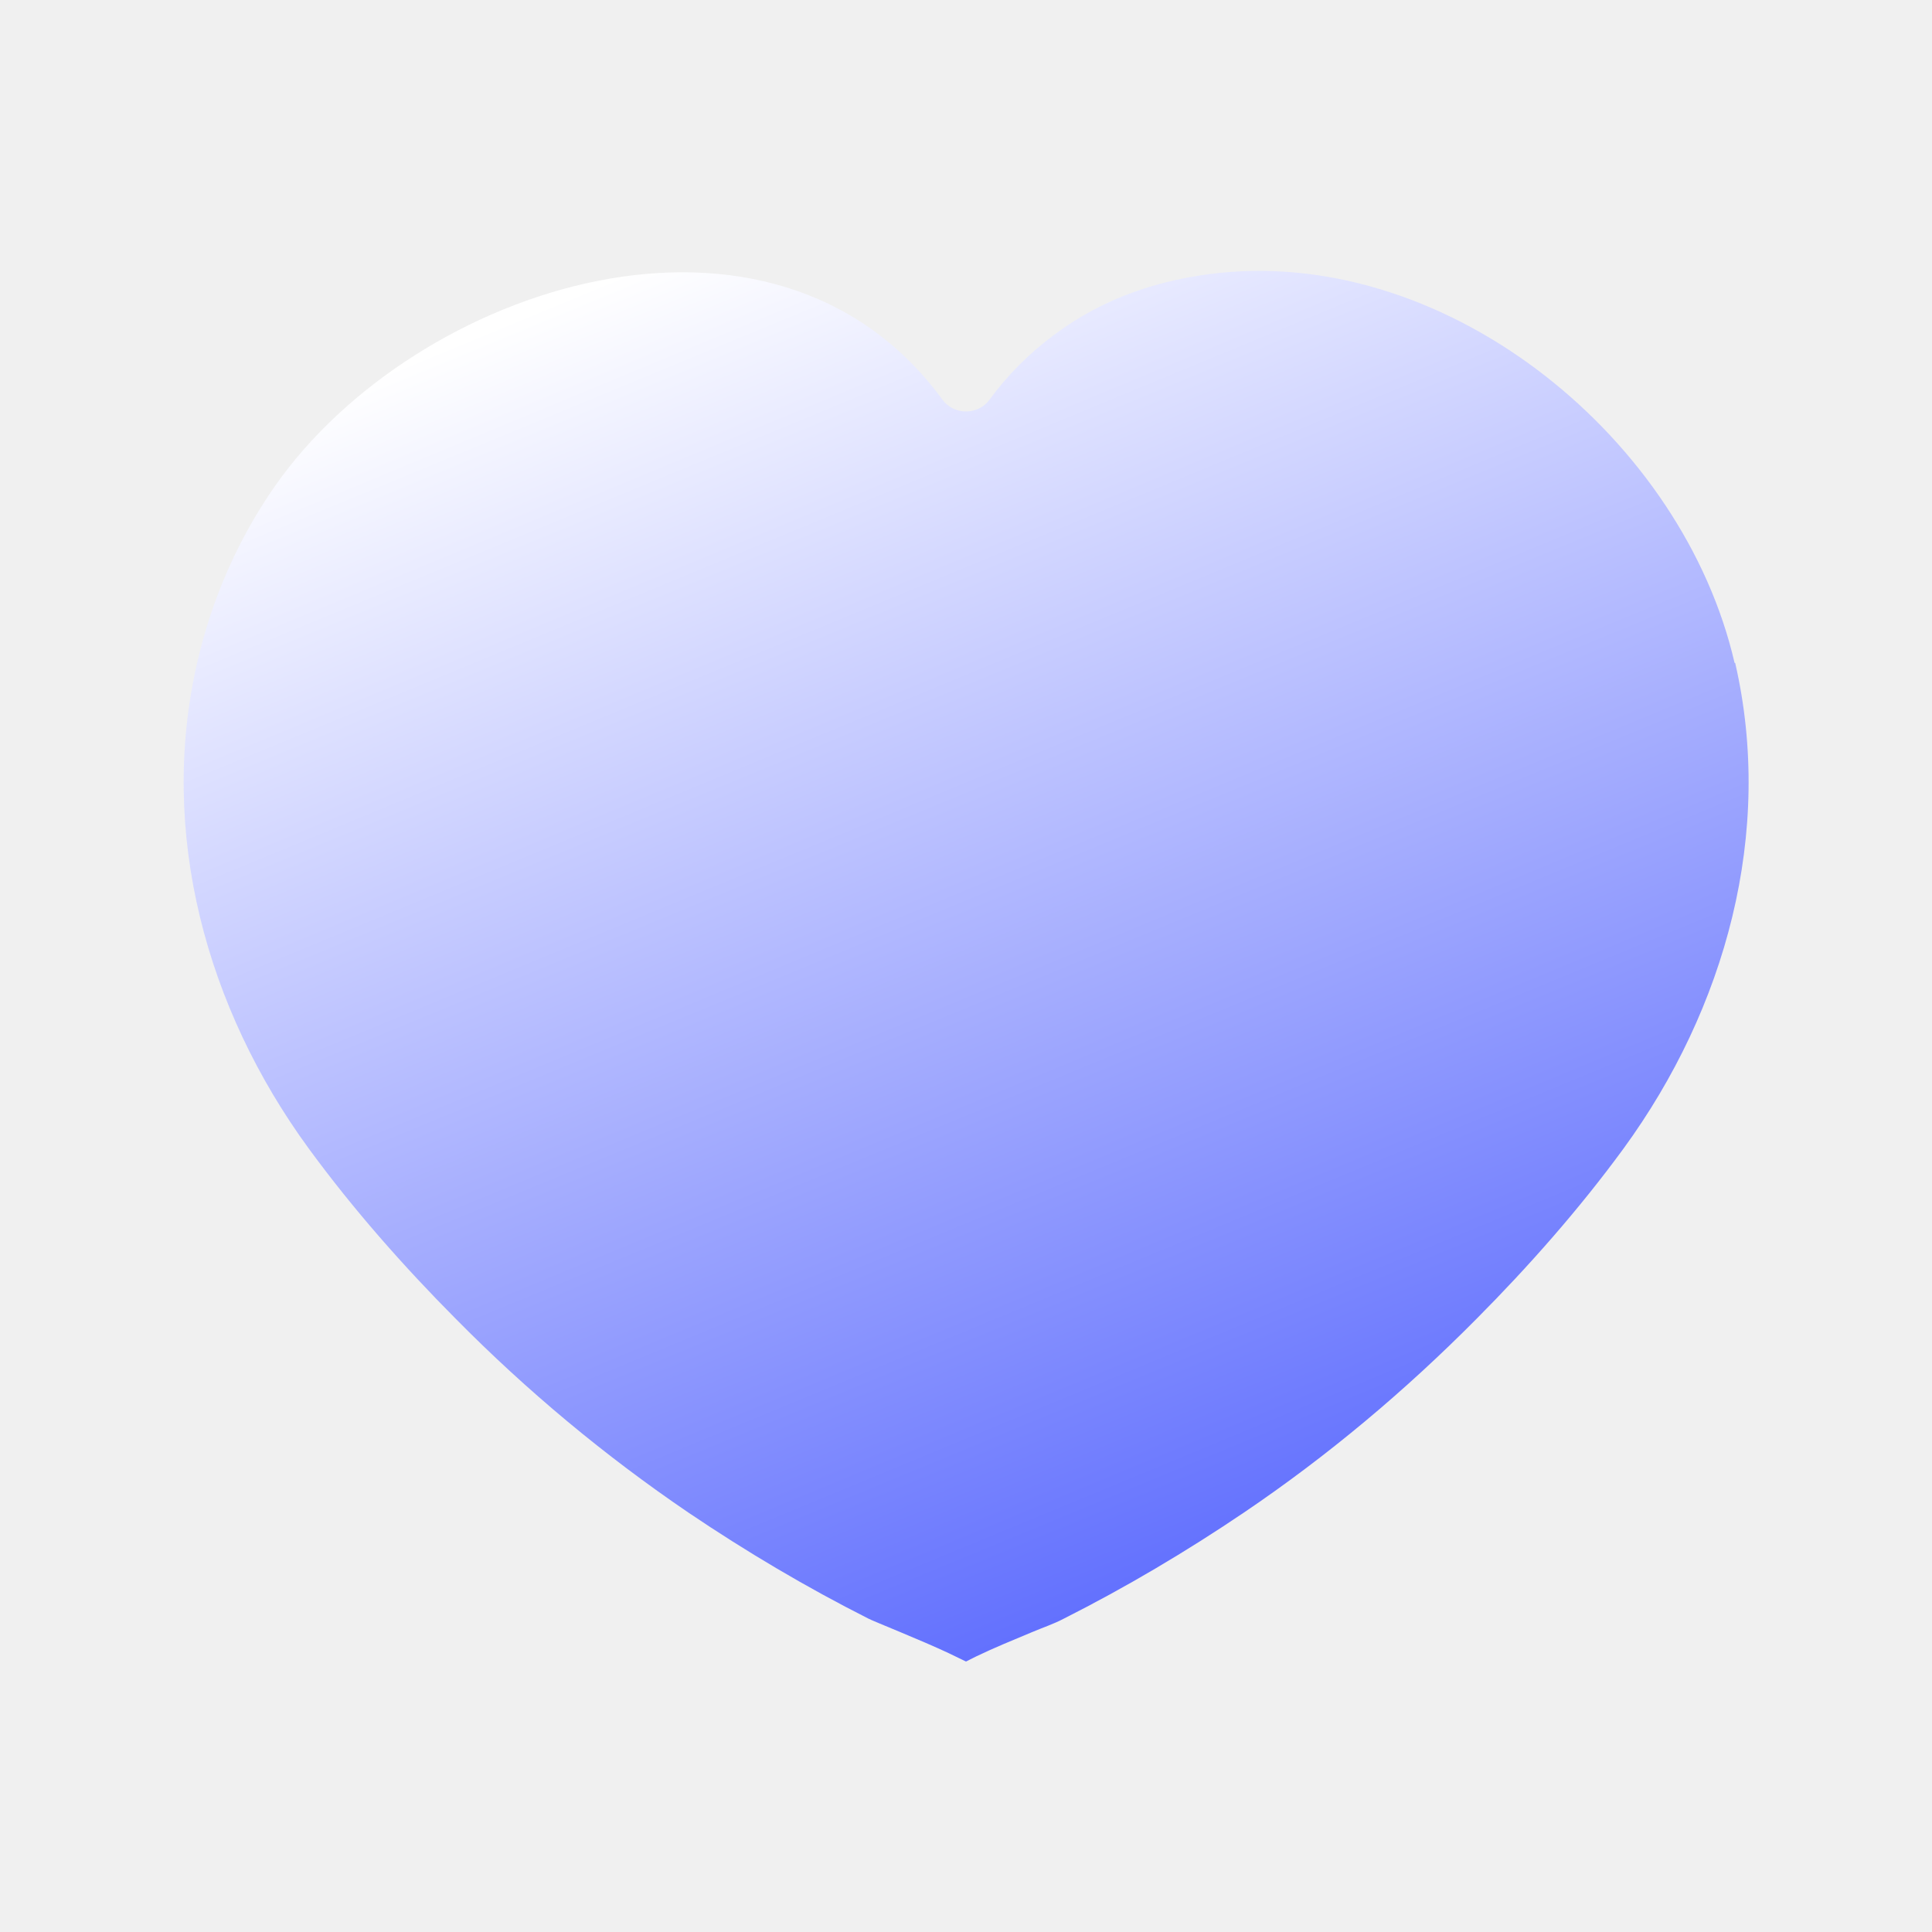
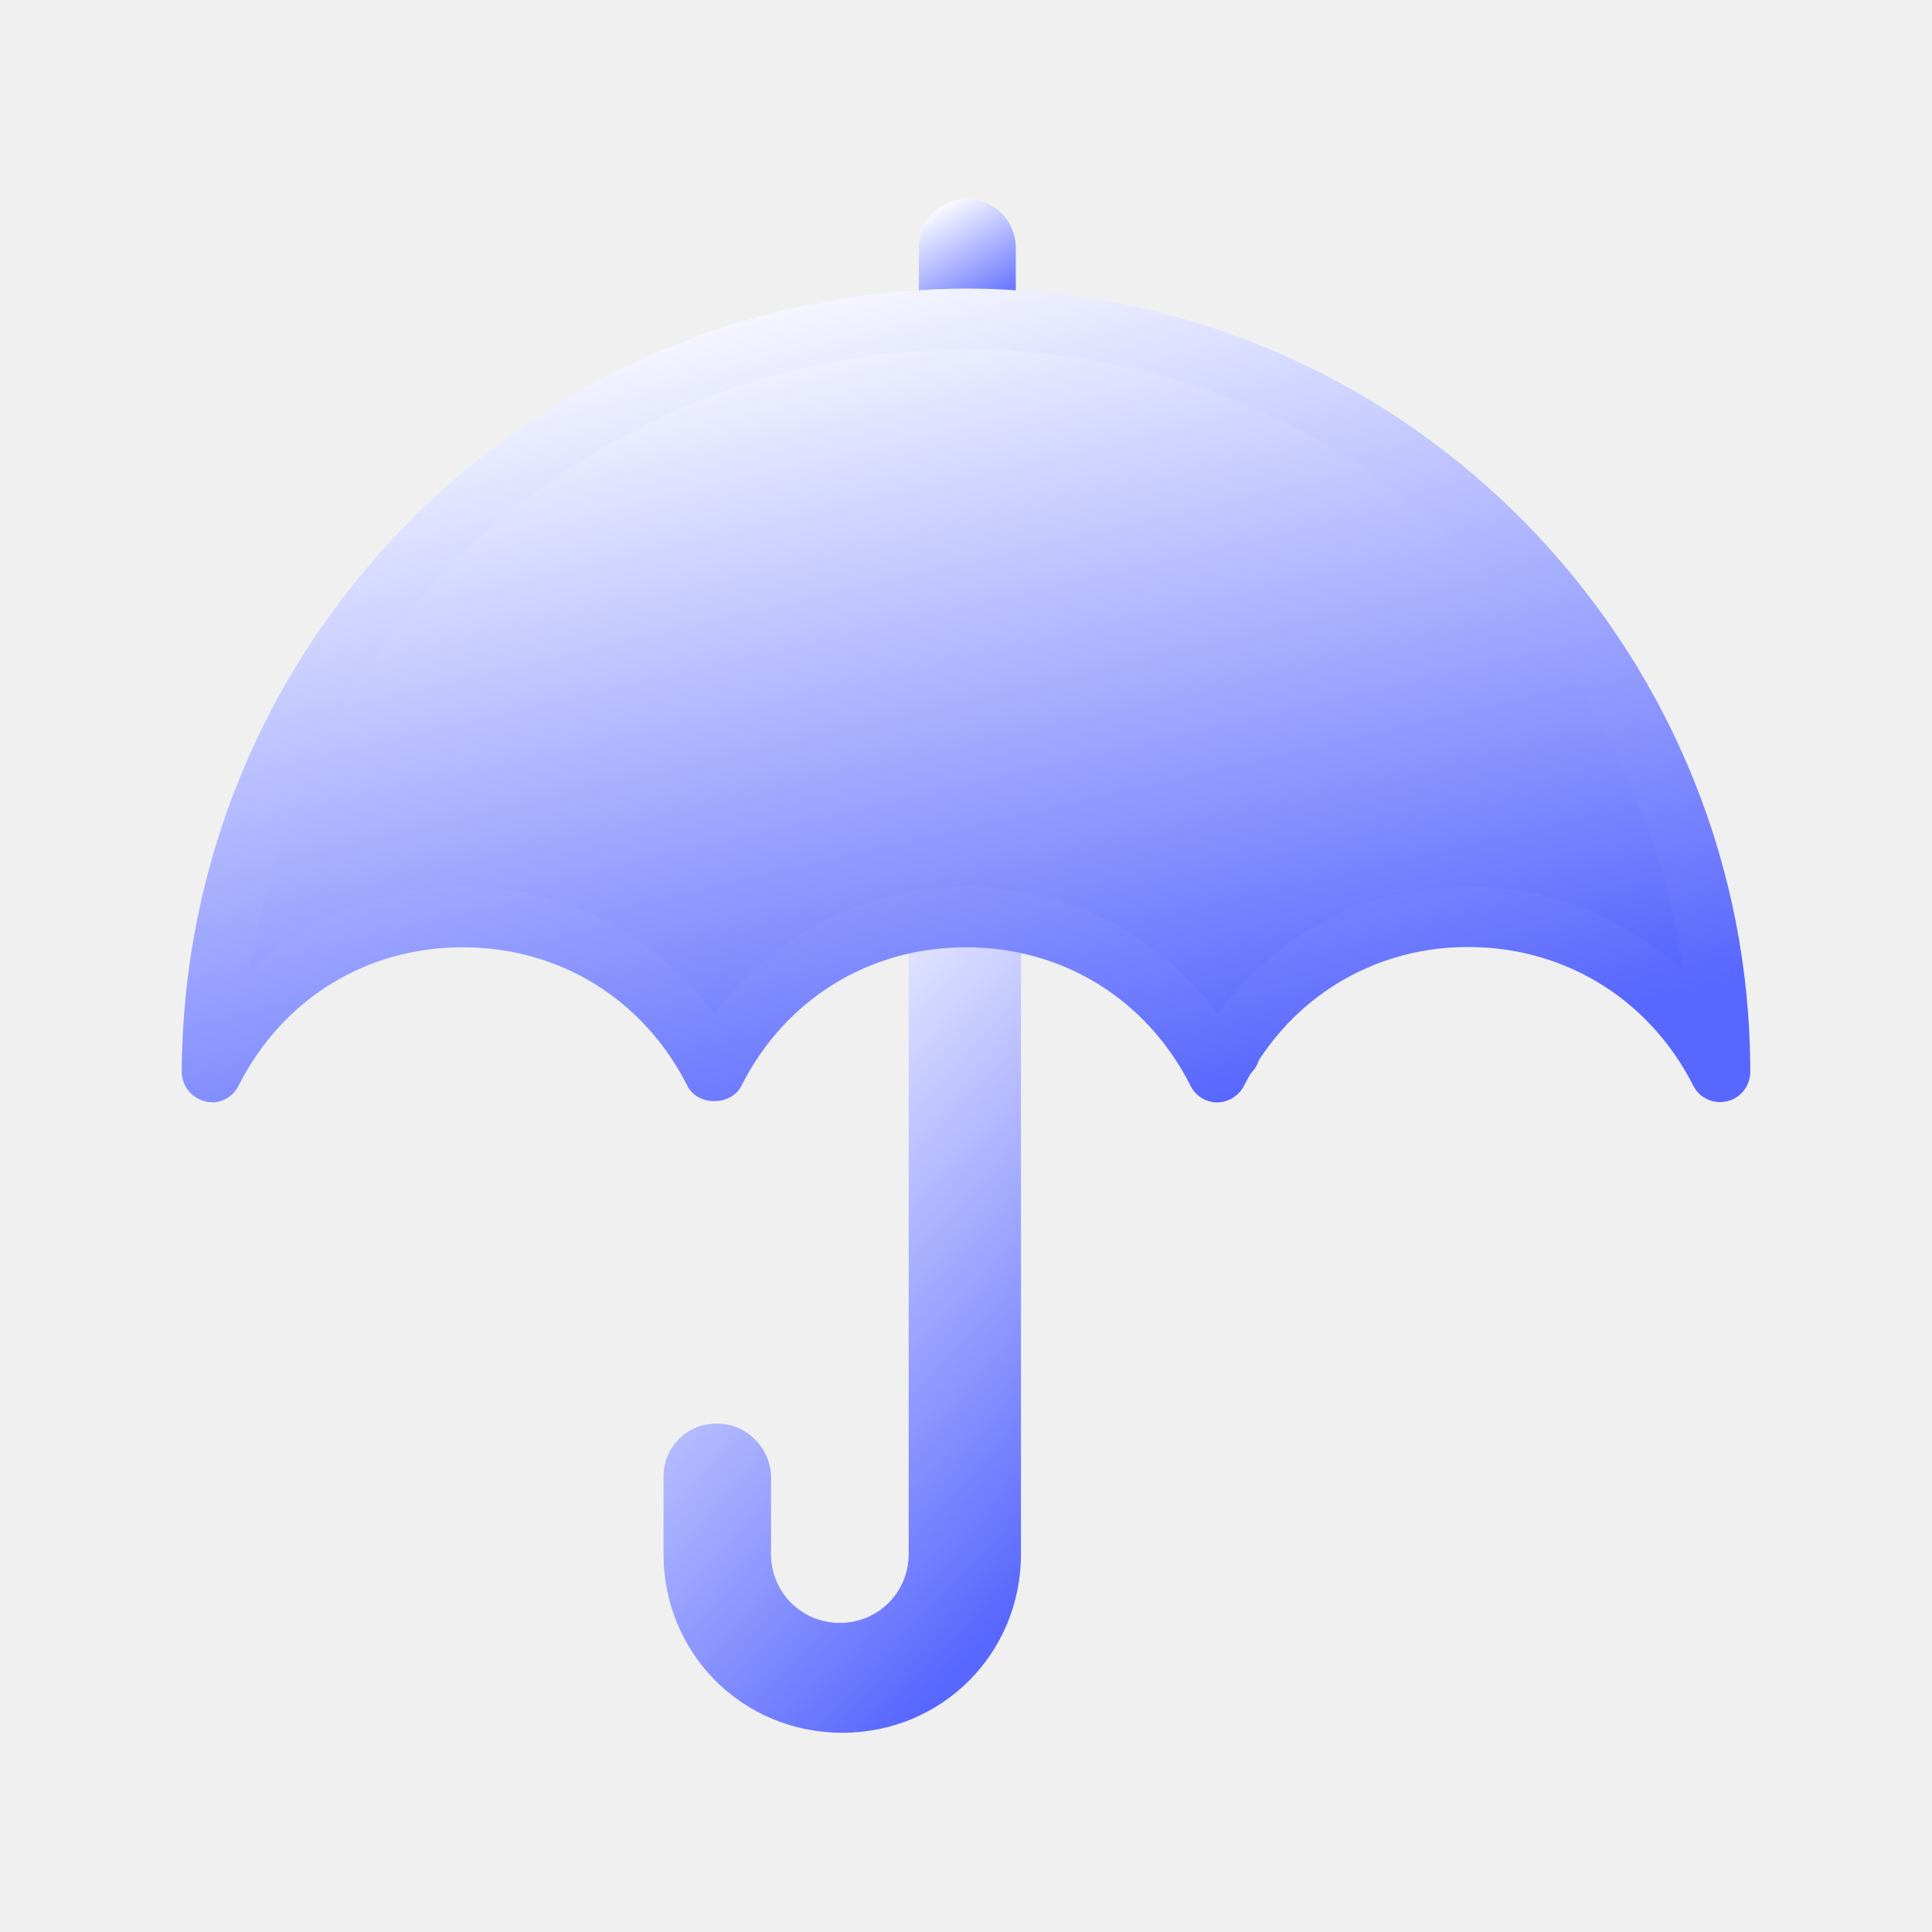
<svg xmlns="http://www.w3.org/2000/svg" width="64" height="64" viewBox="0 0 64 64" fill="none">
-   <path d="M57.46 21.96C55.76 14.59 48.08 8.25 40.4 9.04C39.45 9.14 38.5 9.34 37.57 9.67C35.69 10.33 33.95 11.63 32.78 13.24C32.4 13.76 31.6 13.76 31.22 13.24C25.61 5.58 13.76 9.45 9.11 16.1C7.88 17.86 7.01 19.86 6.53 21.96C5.24 27.57 6.83 33.4 10.23 38.05C11.7 40.06 13.38 41.96 15.1 43.69C17.46 46.08 20.03 48.22 22.81 50.11C24.72 51.4 26.71 52.58 28.77 53.62C28.94 53.71 30.53 54.34 31.42 54.76L32 55.04C32.05 55.02 32.12 54.98 32.14 54.97C32.21 54.94 32.27 54.9 32.34 54.87C32.94 54.58 33.56 54.33 34.18 54.07C34.53 53.92 34.9 53.8 35.24 53.62C37.3 52.58 39.29 51.4 41.2 50.11C43.98 48.23 46.54 46.08 48.91 43.69C50.63 41.96 52.31 40.06 53.78 38.05C57.17 33.4 58.77 27.57 57.48 21.96H57.46Z" fill="url(#paint0_linear_2001_5266)" />
+   <path d="M33.821 30.6V51.48C33.821 54.78 31.201 57.4 27.901 57.4C24.601 57.4 21.98 54.78 21.98 51.48V48.94C21.98 48.43 22.151 48.01 22.491 47.67C22.831 47.33 23.25 47.16 23.761 47.16C24.77 47.16 25.541 48.01 25.541 48.94V51.48C25.541 52.75 26.55 53.76 27.82 53.76C29.09 53.76 30.101 52.75 30.101 51.48V30.6H33.821Z" fill="url(#paint0_linear_2001_5307)" />
+   <path d="M23.329 35.83C22.849 35.83 22.419 35.48 22.339 34.99C19.939 20.31 25.509 12.71 28.019 10.12C28.399 9.72 29.039 9.71 29.429 10.1C29.819 10.49 29.839 11.12 29.449 11.51C27.149 13.88 22.049 20.88 24.309 34.66C24.399 35.2 24.029 35.72 23.479 35.81C23.429 35.81 23.369 35.82 23.319 35.82L23.329 35.83Z" fill="url(#paint1_linear_2001_5307)" />
+   <path d="M40.751 35.83C40.701 35.83 40.641 35.83 40.591 35.82C40.041 35.73 39.671 35.22 39.761 34.67C41.911 21.56 37.451 14.53 34.611 11.5C34.231 11.1 34.251 10.46 34.651 10.09C35.051 9.71 35.681 9.73 36.061 10.13C39.161 13.42 44.011 21.03 41.731 34.99C41.651 35.48 41.231 35.83 40.741 35.83H40.751Z" fill="url(#paint2_linear_2001_5307)" />
+   <path d="M56.989 35.51C53.65 28.92 44.539 28.67 40.76 34.75C40.609 34.99 40.459 35.24 40.33 35.51C38.599 32.08 35.3 30.37 32 30.37C28.7 30.37 25.399 32.08 23.669 35.51C21.939 32.08 18.64 30.37 15.339 30.37C12.04 30.37 8.75 32.08 7.02 35.51C7.06 28.62 9.87 22.38 14.389 17.86C18.57 13.7 24.189 11.01 30.439 10.62C30.97 10.58 31.5 10.56 32.039 10.56C32.58 10.56 33.12 10.58 33.65 10.62C46.69 11.44 56.989 22.26 56.989 35.51Z" fill="url(#paint3_linear_2001_5307)" />
+   <path d="M33.65 8.2V10.62C33.12 10.58 32.58 10.56 32.039 10.56C31.5 10.56 30.97 10.58 30.439 10.62V8.2C30.439 7.27 31.2 6.59 32.039 6.59C32.969 6.59 33.65 7.35 33.65 8.2Z" fill="white" />
+   <path d="M32.039 6.59C31.2 6.59 30.439 7.27 30.439 8.2V10.62C30.97 10.58 31.5 10.56 32.039 10.56C32.58 10.56 33.12 10.58 33.65 10.62V8.2C33.65 7.35 32.969 6.59 32.039 6.59Z" fill="url(#paint4_linear_2001_5307)" />
+   <path fill-rule="evenodd" clip-rule="evenodd" d="M7.02 36.51C6.94 36.51 6.86 36.51 6.79 36.48C6.34 36.37 6.02 35.97 6.02 35.5C6.06 28.57 8.78 22.05 13.68 17.15C18.169 12.68 24.09 10.01 30.369 9.62C31.45 9.54 32.609 9.54 33.719 9.62C47.319 10.47 57.98 21.85 57.98 35.51C57.98 35.97 57.66 36.38 57.209 36.48C56.76 36.59 56.289 36.37 56.09 35.96C54.7 33.22 52.059 31.51 49.02 31.38C45.98 31.24 43.2 32.7 41.599 35.28C41.469 35.49 41.34 35.71 41.219 35.95C41.05 36.29 40.709 36.51 40.33 36.52C39.95 36.52 39.609 36.31 39.44 35.97C37.989 33.1 35.209 31.38 32 31.38C28.79 31.38 26.009 33.1 24.559 35.97C24.22 36.64 23.11 36.65 22.77 35.97C21.32 33.1 18.54 31.38 15.329 31.38C12.12 31.38 9.35 33.1 7.9 35.97C7.73 36.31 7.38 36.52 7.01 36.52L7.02 36.51ZM15.339 29.37C18.68 29.37 21.739 30.95 23.669 33.6C25.599 30.96 28.66 29.37 32 29.37C35.34 29.37 38.4 30.95 40.33 33.6C42.359 30.8 45.569 29.22 49.12 29.38C51.669 29.49 53.989 30.5 55.76 32.19C54.218 21.17 45.129 12.435 33.775 11.632C33.734 11.637 33.693 11.64 33.65 11.64C33.557 11.64 33.467 11.628 33.381 11.605C32.472 11.544 31.577 11.545 30.69 11.607C30.61 11.629 30.526 11.64 30.439 11.64C30.398 11.64 30.357 11.638 30.317 11.633C24.583 12.037 19.192 14.497 15.1 18.57C11.37 22.3 9.01 27.04 8.27 32.18C10.149 30.4 12.659 29.37 15.339 29.37Z" fill="url(#paint5_linear_2001_5307)" />
  <defs>
-     <linearGradient id="paint0_linear_2001_5266" x1="12.952" y1="12.224" x2="32.082" y2="58.497" gradientUnits="userSpaceOnUse">
+     <linearGradient id="paint0_linear_2001_5307" x1="23.549" y1="32.49" x2="39.288" y2="47.437" gradientUnits="userSpaceOnUse">
+       <stop stop-color="white" />
+       <stop offset="1" stop-color="#5867FE" />
+     </linearGradient>
+     <linearGradient id="paint1_linear_2001_5307" x1="22.809" y1="11.649" x2="36.871" y2="20.92" gradientUnits="userSpaceOnUse">
+       <stop stop-color="white" />
+       <stop offset="1" stop-color="#5867FE" />
+     </linearGradient>
+     <linearGradient id="paint2_linear_2001_5307" x1="35.395" y1="11.653" x2="49.458" y2="20.929" gradientUnits="userSpaceOnUse">
+       <stop stop-color="white" />
+       <stop offset="1" stop-color="#5867FE" />
+     </linearGradient>
+     <linearGradient id="paint3_linear_2001_5307" x1="13.639" y1="12.32" x2="20.107" y2="40.163" gradientUnits="userSpaceOnUse">
+       <stop stop-color="white" />
+       <stop offset="1" stop-color="#5867FE" />
+     </linearGradient>
+     <linearGradient id="paint4_linear_2001_5307" x1="30.865" y1="6.874" x2="32.929" y2="10.408" gradientUnits="userSpaceOnUse">
+       <stop stop-color="white" />
+       <stop offset="1" stop-color="#5867FE" />
+     </linearGradient>
+     <linearGradient id="paint5_linear_2001_5307" x1="12.903" y1="11.462" x2="20.136" y2="41.425" gradientUnits="userSpaceOnUse">
      <stop stop-color="white" />
      <stop offset="1" stop-color="#5867FE" />
    </linearGradient>
  </defs>
</svg>
